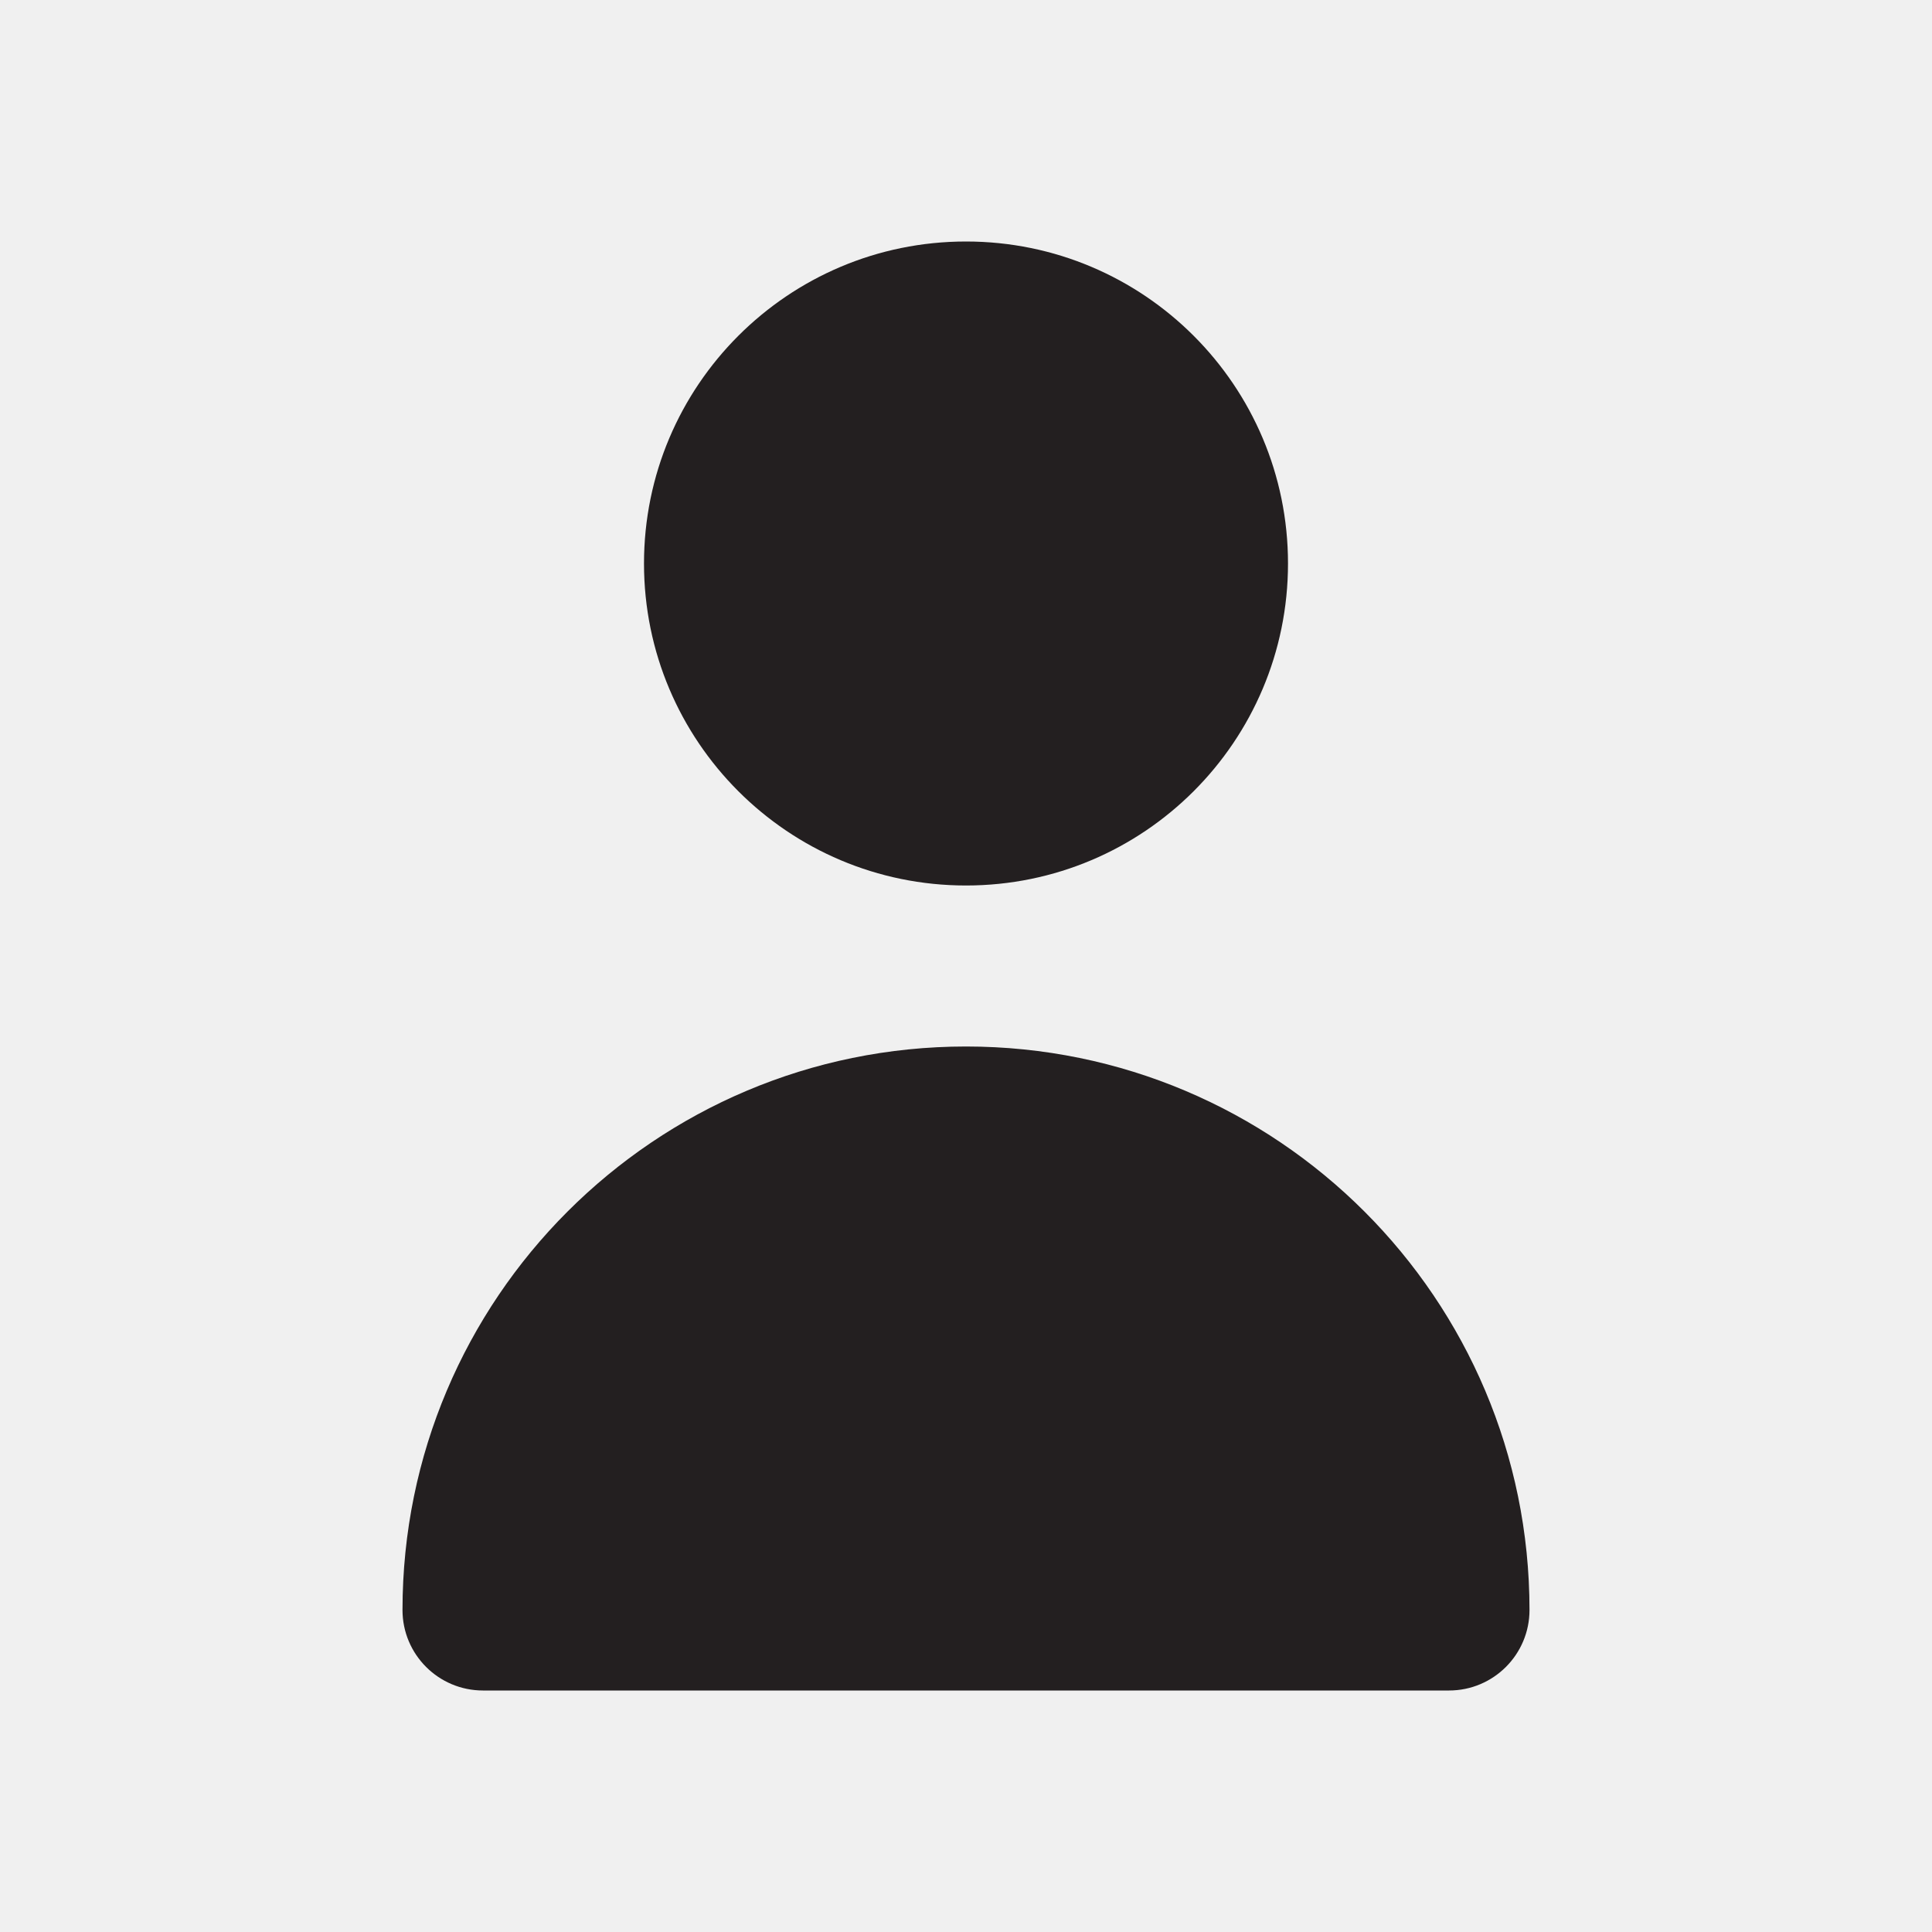
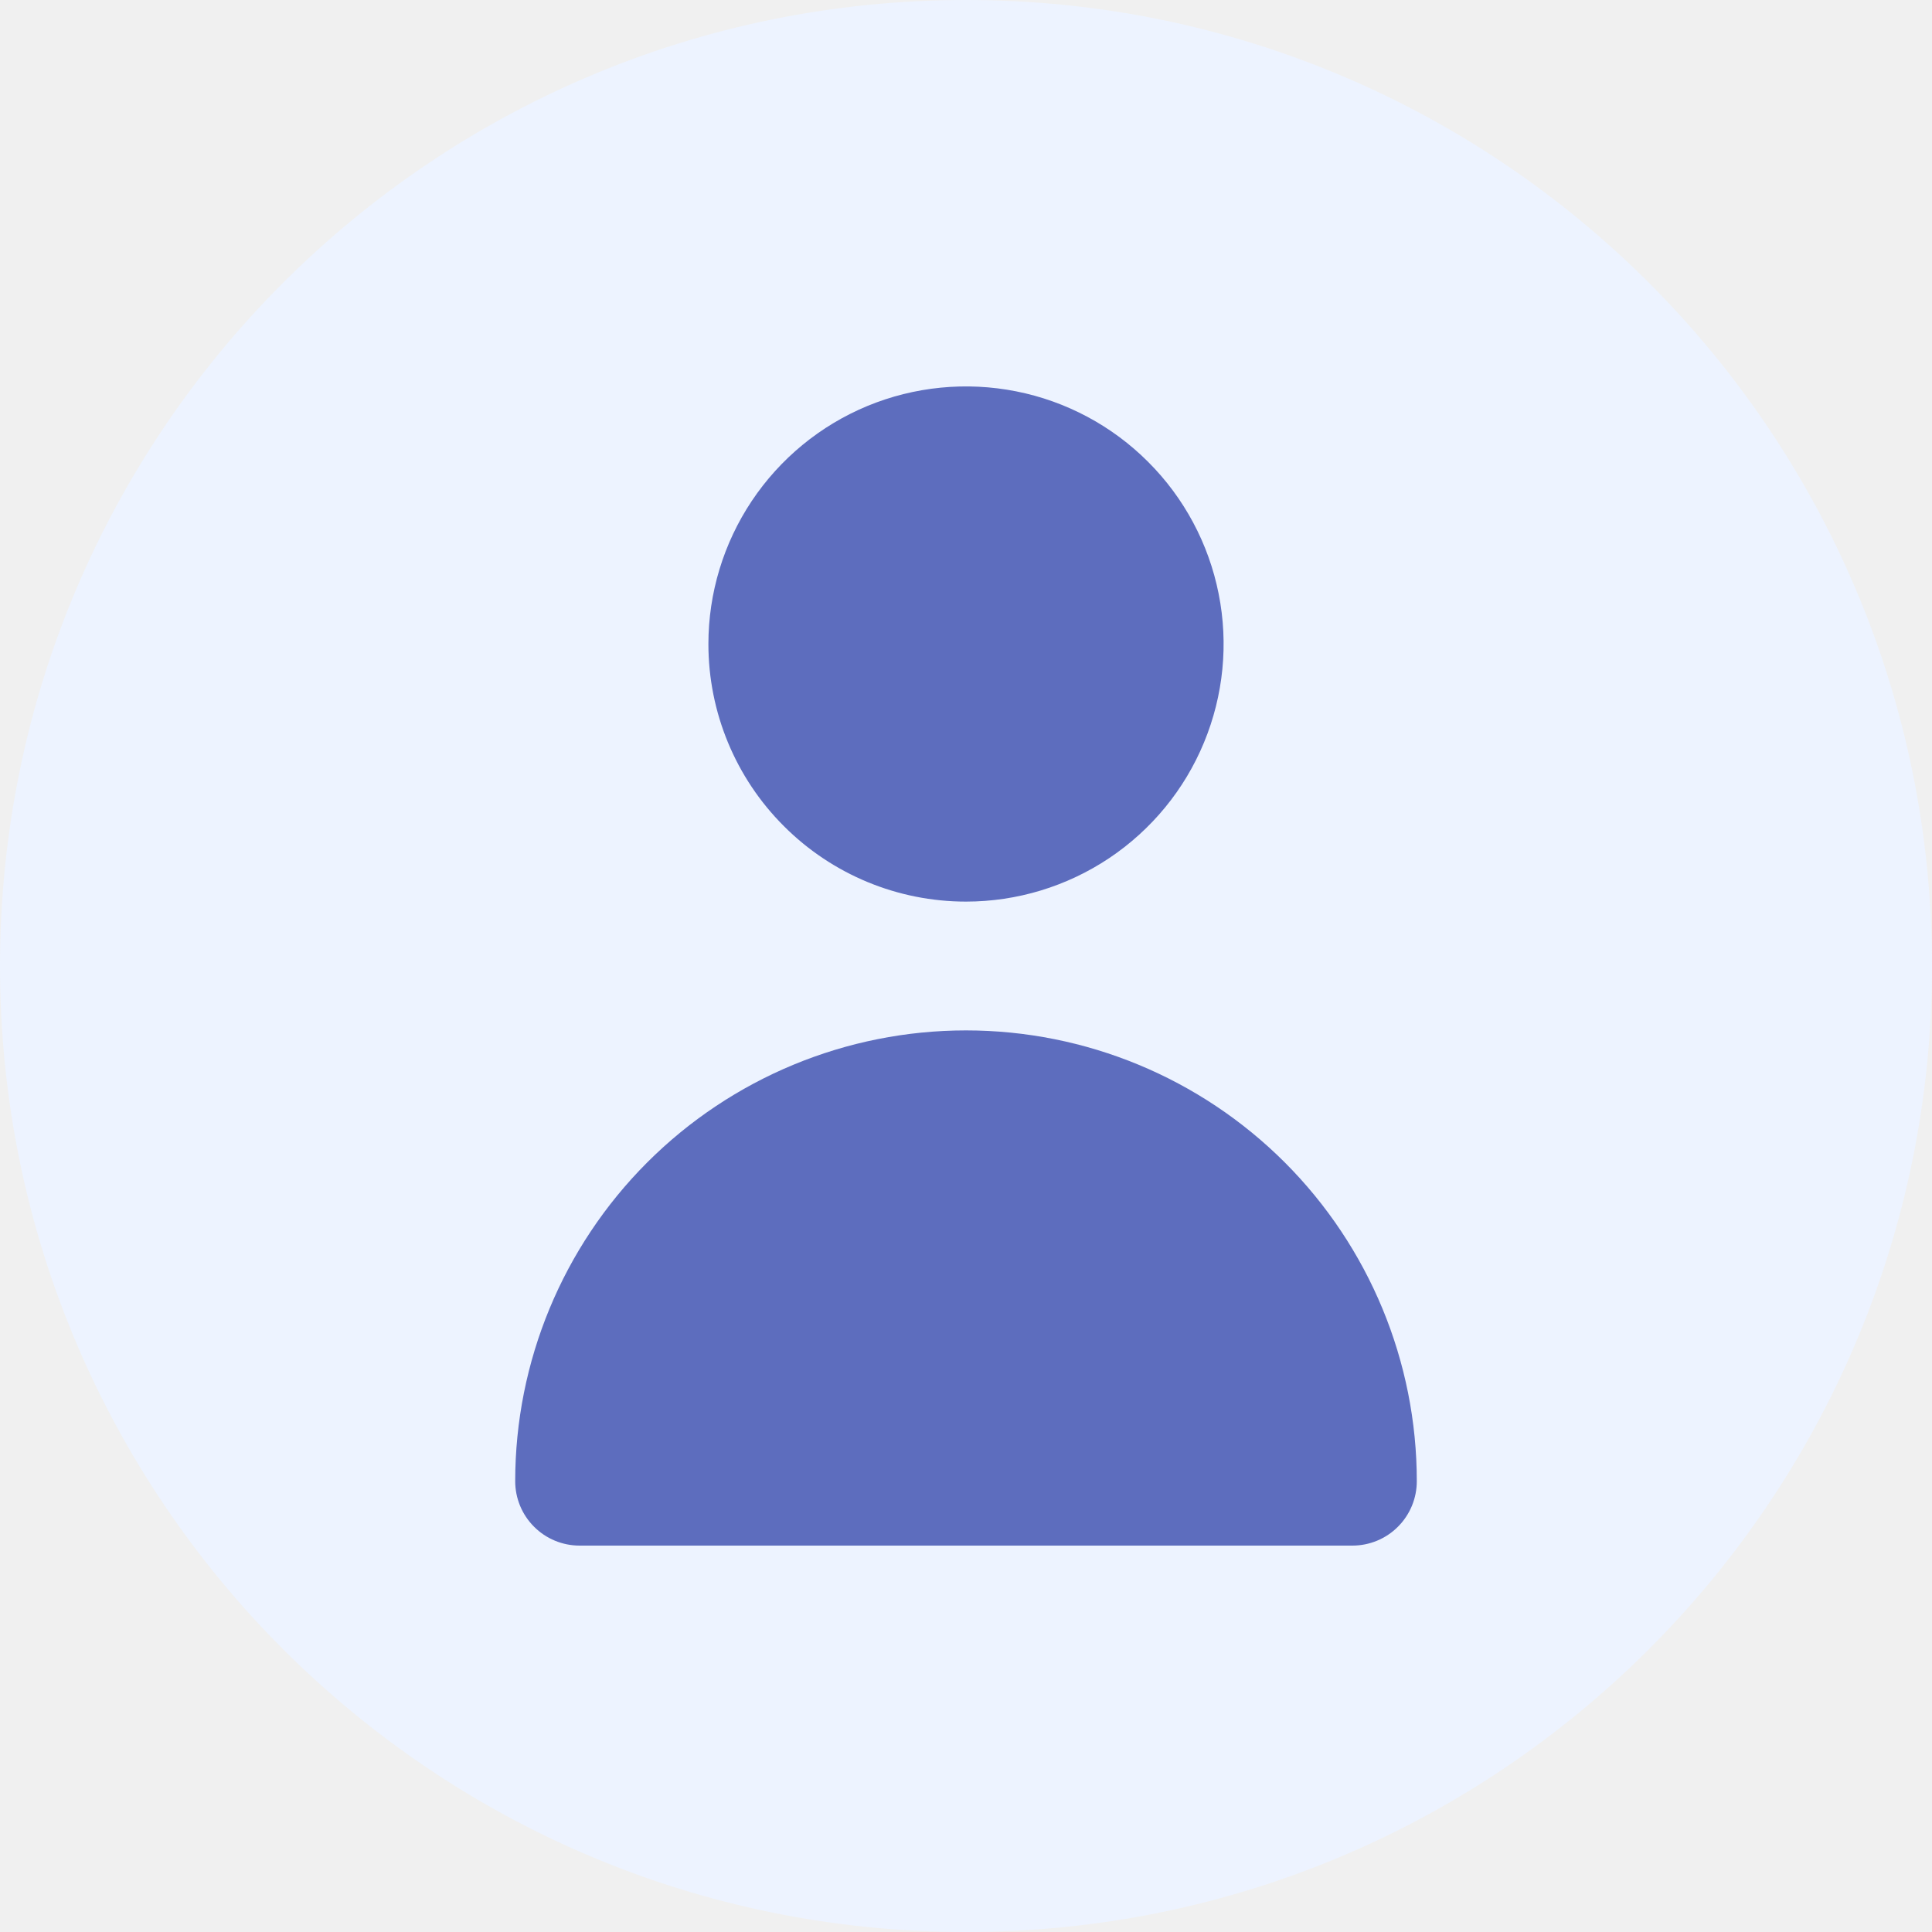
- <svg xmlns="http://www.w3.org/2000/svg" viewBox="0 0 24 24">
+ <svg xmlns="http://www.w3.org/2000/svg" width="30" height="30" viewBox="0 0 30 30" fill="none">
+   <circle cx="15" cy="15" r="15" fill="#EDF3FF" />
+   <g clip-path="url(#clip0_34_3527)">
+     <path d="M15 14C15.791 14 16.564 13.765 17.222 13.326C17.88 12.886 18.393 12.262 18.695 11.531C18.998 10.8 19.078 9.996 18.923 9.22C18.769 8.444 18.388 7.731 17.828 7.172C17.269 6.612 16.556 6.231 15.78 6.077C15.004 5.923 14.2 6.002 13.469 6.304C12.738 6.607 12.114 7.12 11.674 7.778C11.235 8.436 11 9.209 11 10C11 11.061 11.421 12.078 12.172 12.828C12.922 13.579 13.939 14 15 14Z" fill="#5D6DBE" />
+     <path d="M21 24C21.265 24 21.52 23.895 21.707 23.707C21.895 23.52 22 23.265 22 23C22 21.143 21.262 19.363 19.95 18.05C18.637 16.738 16.857 16 15 16C13.143 16 11.363 16.738 10.05 18.05C8.738 19.363 8 21.143 8 23C8 23.265 8.105 23.52 8.293 23.707C8.48 23.895 8.735 24 9 24H21Z" fill="#5D6DBE" />
+   </g>
  <defs>
-     <style>.cls-1{fill:#fff;opacity:0;}.cls-2{fill:#231f20;}</style>
+     <clipPath id="clip0_34_3527">
+       <rect width="24" height="24" fill="white" transform="translate(3 3)" />
+     </clipPath>
  </defs>
-   <g id="Layer_2" data-name="Layer 2">
-     <g id="person">
-       <g id="person-2" data-name="person">
-         <rect class="cls-1" width="24" height="24" />
-         <path class="cls-2" d="M12,11A4,4,0,1,0,8,7,4,4,0,0,0,12,11Z" />
-         <path class="cls-2" d="M18,21a1,1,0,0,0,1-1A7,7,0,0,0,5,20a1,1,0,0,0,1,1Z" />
-       </g>
-     </g>
-   </g>
</svg>
